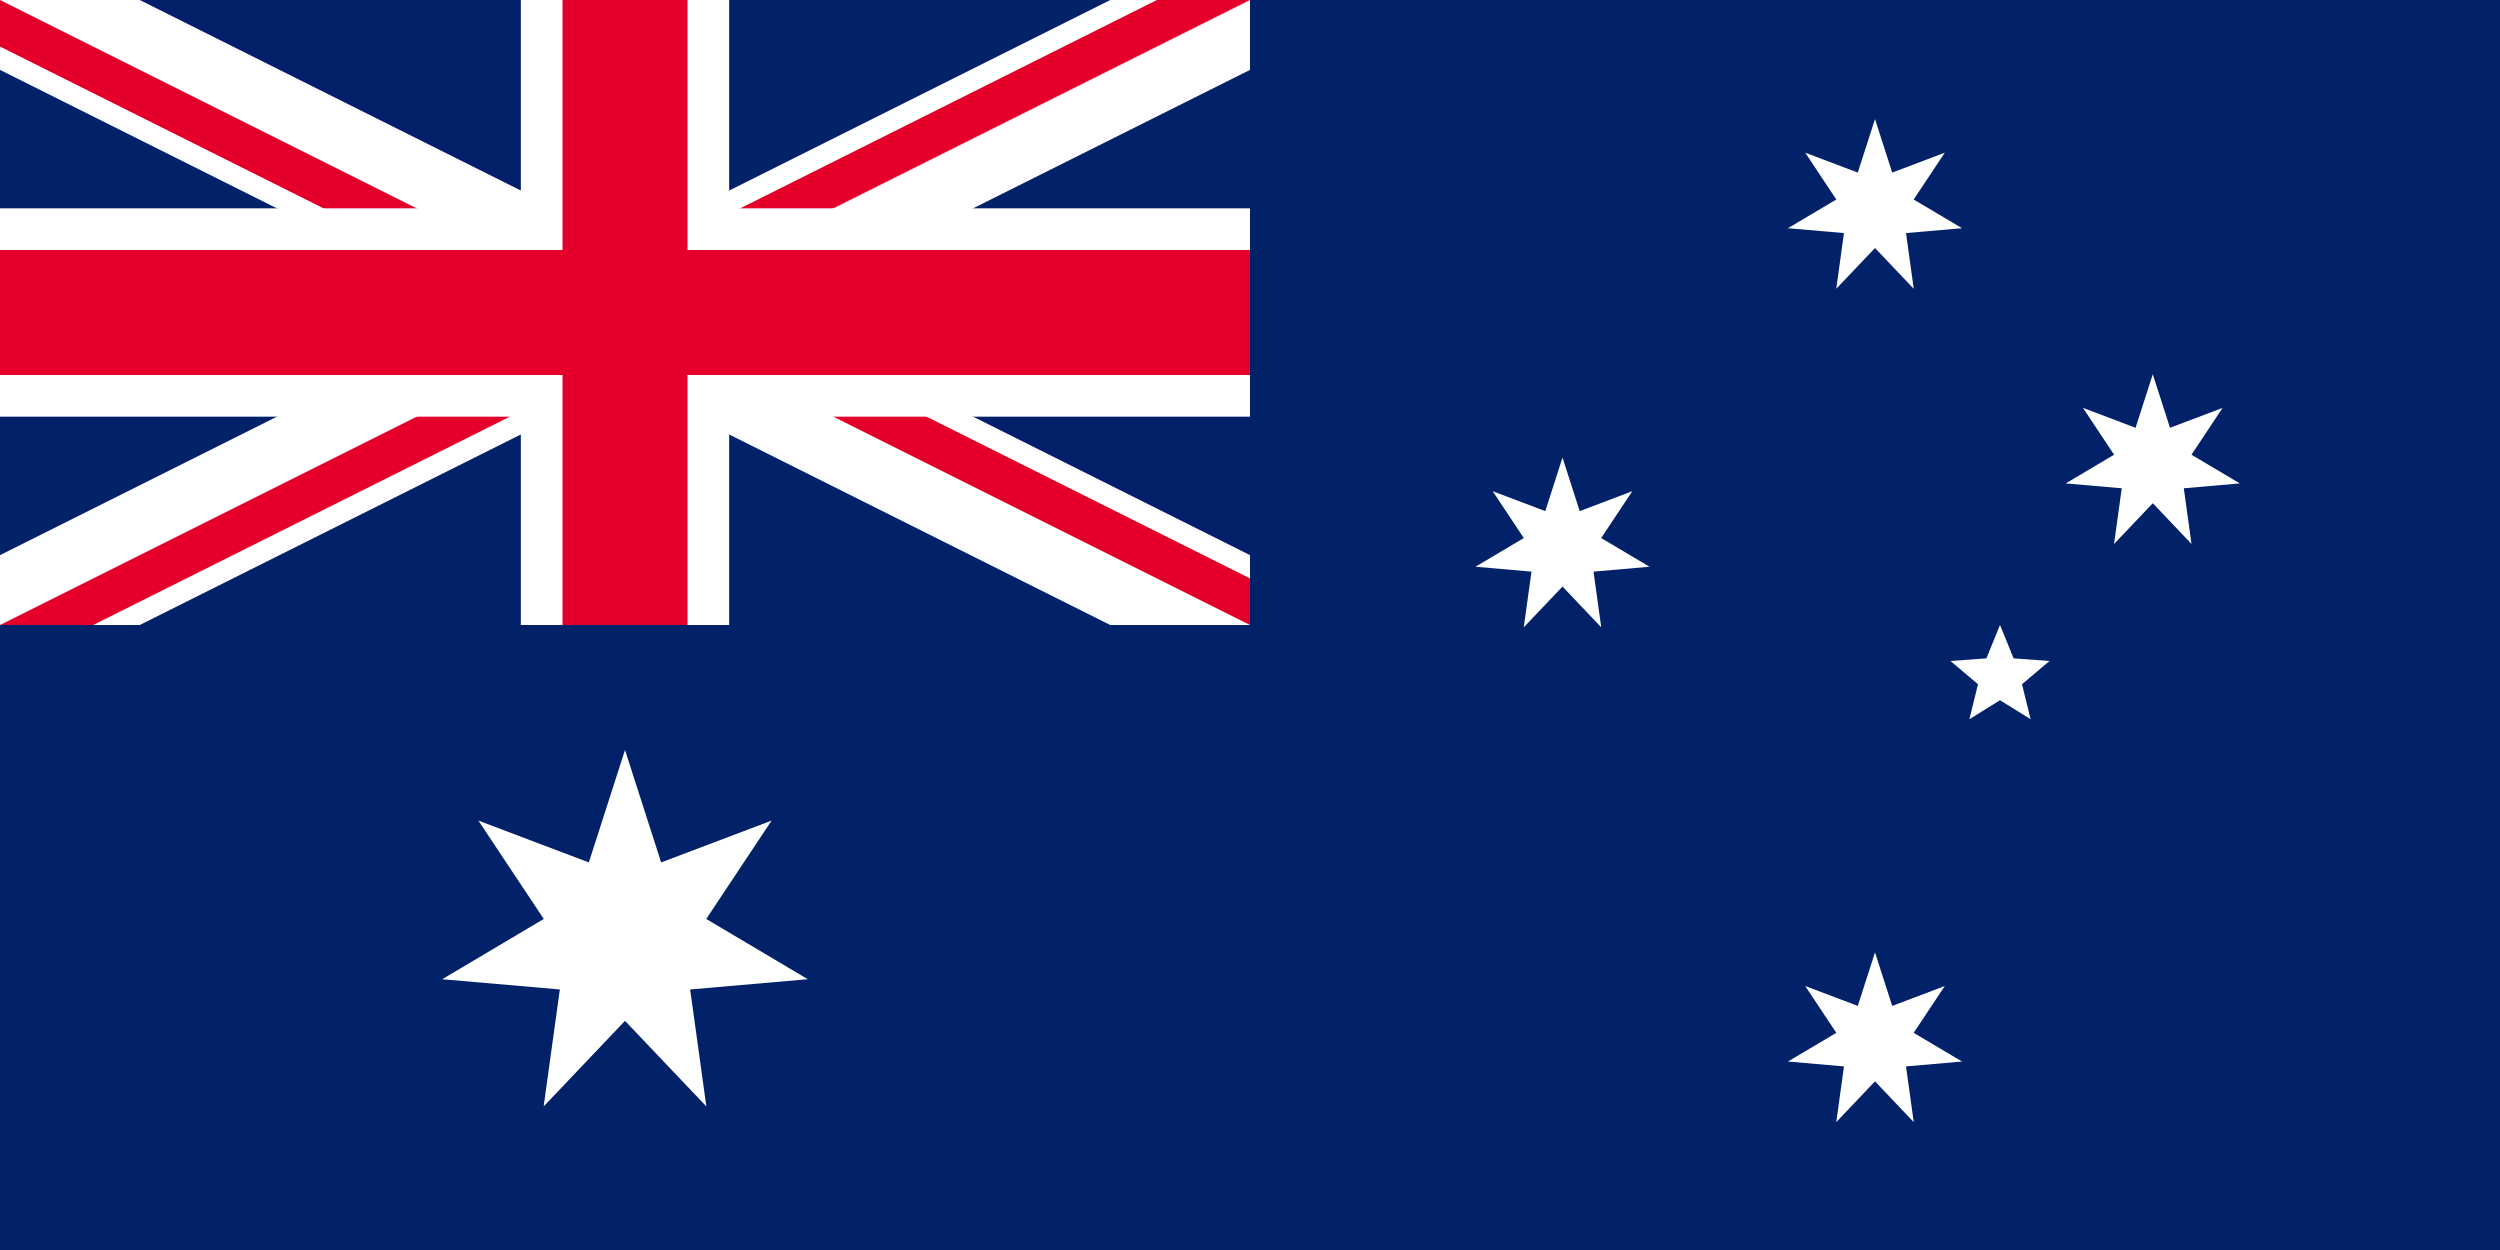
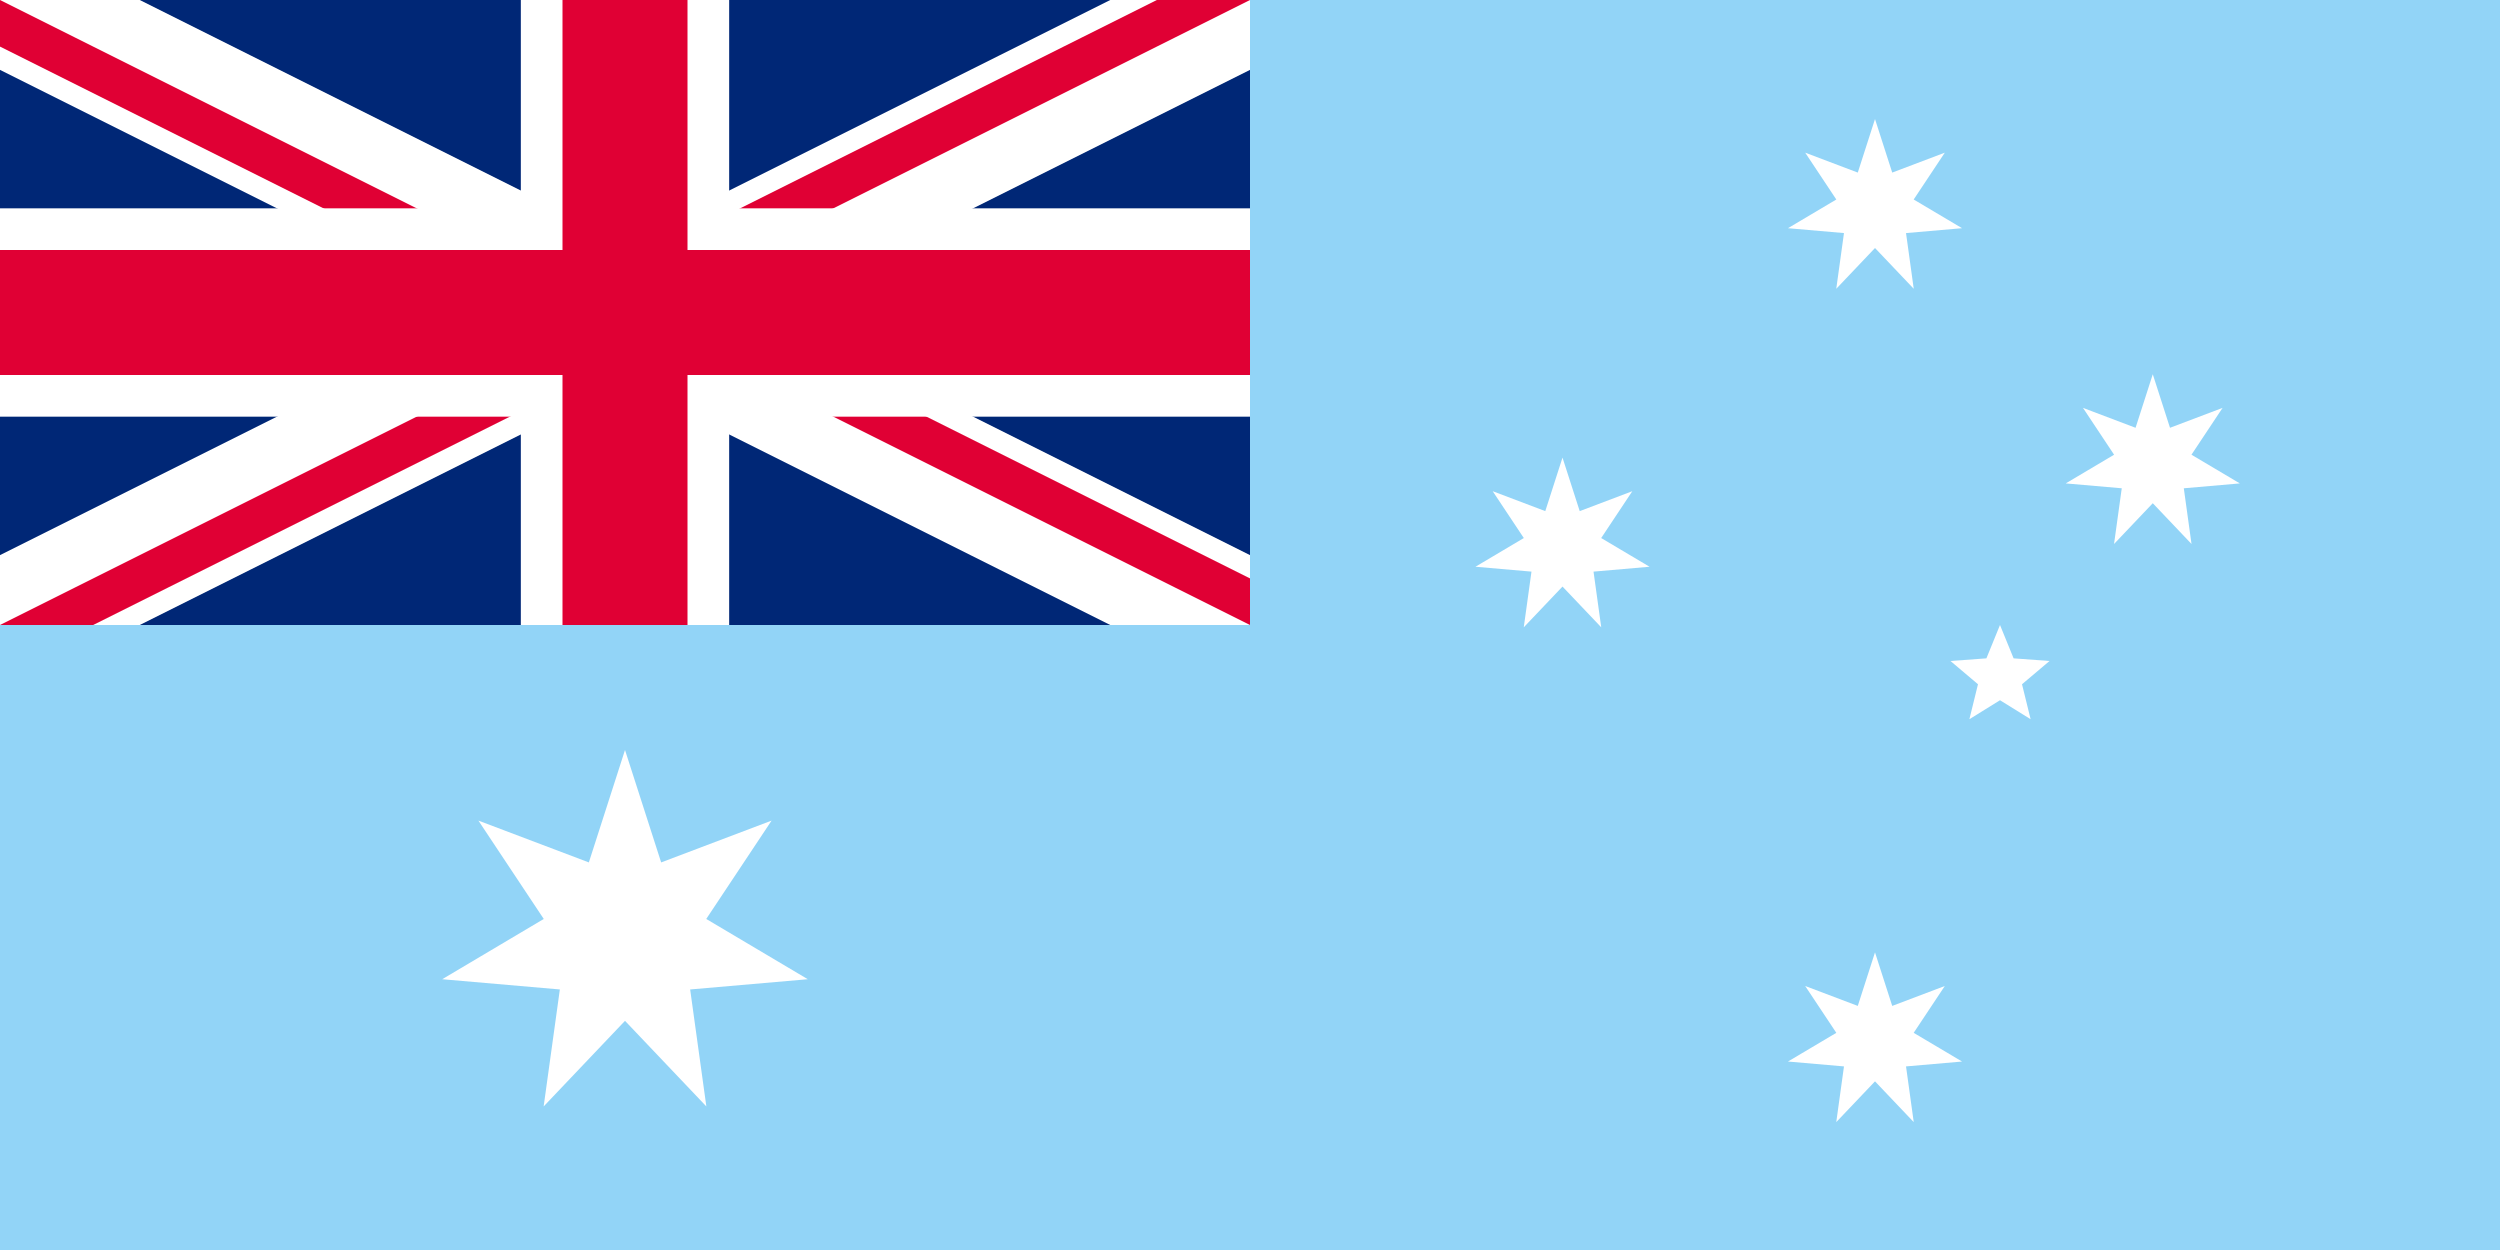
<svg xmlns="http://www.w3.org/2000/svg" xmlns:xlink="http://www.w3.org/1999/xlink" width="1280" height="640" viewBox="0 0 10080 5040">
  <defs>
-     <clipPath id="c1">
-       <path d="M0,0H6V3H0z" />
-     </clipPath>
-     <clipPath id="c2">
-       <path d="M0,0V1.5H6V3H6zM6,0H3V3H0V3z" />
+     <clipPath id="c">
+       <path d="M0,0V1.5H7V3H6zM6,0H3V3.5H0V3z" />
    </clipPath>
    <path id="Star7" d="M0,-360 69.421,-144.155 281.459,-224.456 155.988,-35.603 350.974,80.108 125.093,99.758 156.198,324.349 0,160 -156.198,324.349 -125.093,99.758 -350.974,80.108 -155.988,-35.603 -281.459,-224.456 -69.421,-144.155z" />
    <path id="Star5" d="M0,-210 54.86,-75.508 199.722,-64.894 88.765,28.842 123.435,169.894 0,93.333 -123.435,169.894 -88.765,28.842 -199.722,-64.894 -54.86,-75.508z" />
+     <use id="Cstar" xlink:href="#Star7" transform="scale(2.1)" />
  </defs>
  <g transform="scale(840)">
-     <rect width="12" height="6" fill="#012169" />
-     <path d="M0,0 6,3M6,0 0,3" stroke="#fff" stroke-width="0.6" clip-path="url(#c1)" />
-     <path d="M0,0 6,3M6,0 0,3" stroke="#e4002b" stroke-width="0.4" clip-path="url(#c2)" />
-     <path d="M3,0V3M0,1.5H6" stroke="#fff" />
-     <path d="M3,0V3M0,1.5H6" stroke="#e4002b" stroke-width="0.6" />
+     <rect width="12" height="6" fill="#002776" />
+     <path d="M0,0 6,3M6,0 0,3" stroke="#fff" stroke-width="0.6" />
+     <path d="M0,0 6,3M6,0 0,3" stroke="#e00034" stroke-width="0.4" clip-path="url(#c)" />
+     <path d="M3,0V3.5M0,1.5H7" stroke="#fff" />
+     <path d="M3,0V3.5M0,1.5H7" stroke="#e00034" stroke-width="0.6" />
+     <path d="M0,3H6V0h6V6H0z" fill="#92d4f7" />
  </g>
  <g fill="#fff">
-     <use id="Comwlth" xlink:href="#Star7" transform="translate(2520, 3780) scale(2.1)" />
+     <use id="Comwlth" xlink:href="#Cstar" x="2520" y="3780" />
    <use id="αCrucis" xlink:href="#Star7" x="7560" y="4200" />
    <use id="βCrucis" xlink:href="#Star7" x="6300" y="2205" />
    <use id="γCrucis" xlink:href="#Star7" x="7560" y="840" />
    <use id="δCrucis" xlink:href="#Star7" x="8680" y="1869" />
    <use id="εCrucis" xlink:href="#Star5" x="8064" y="2730" />
  </g>
</svg>
